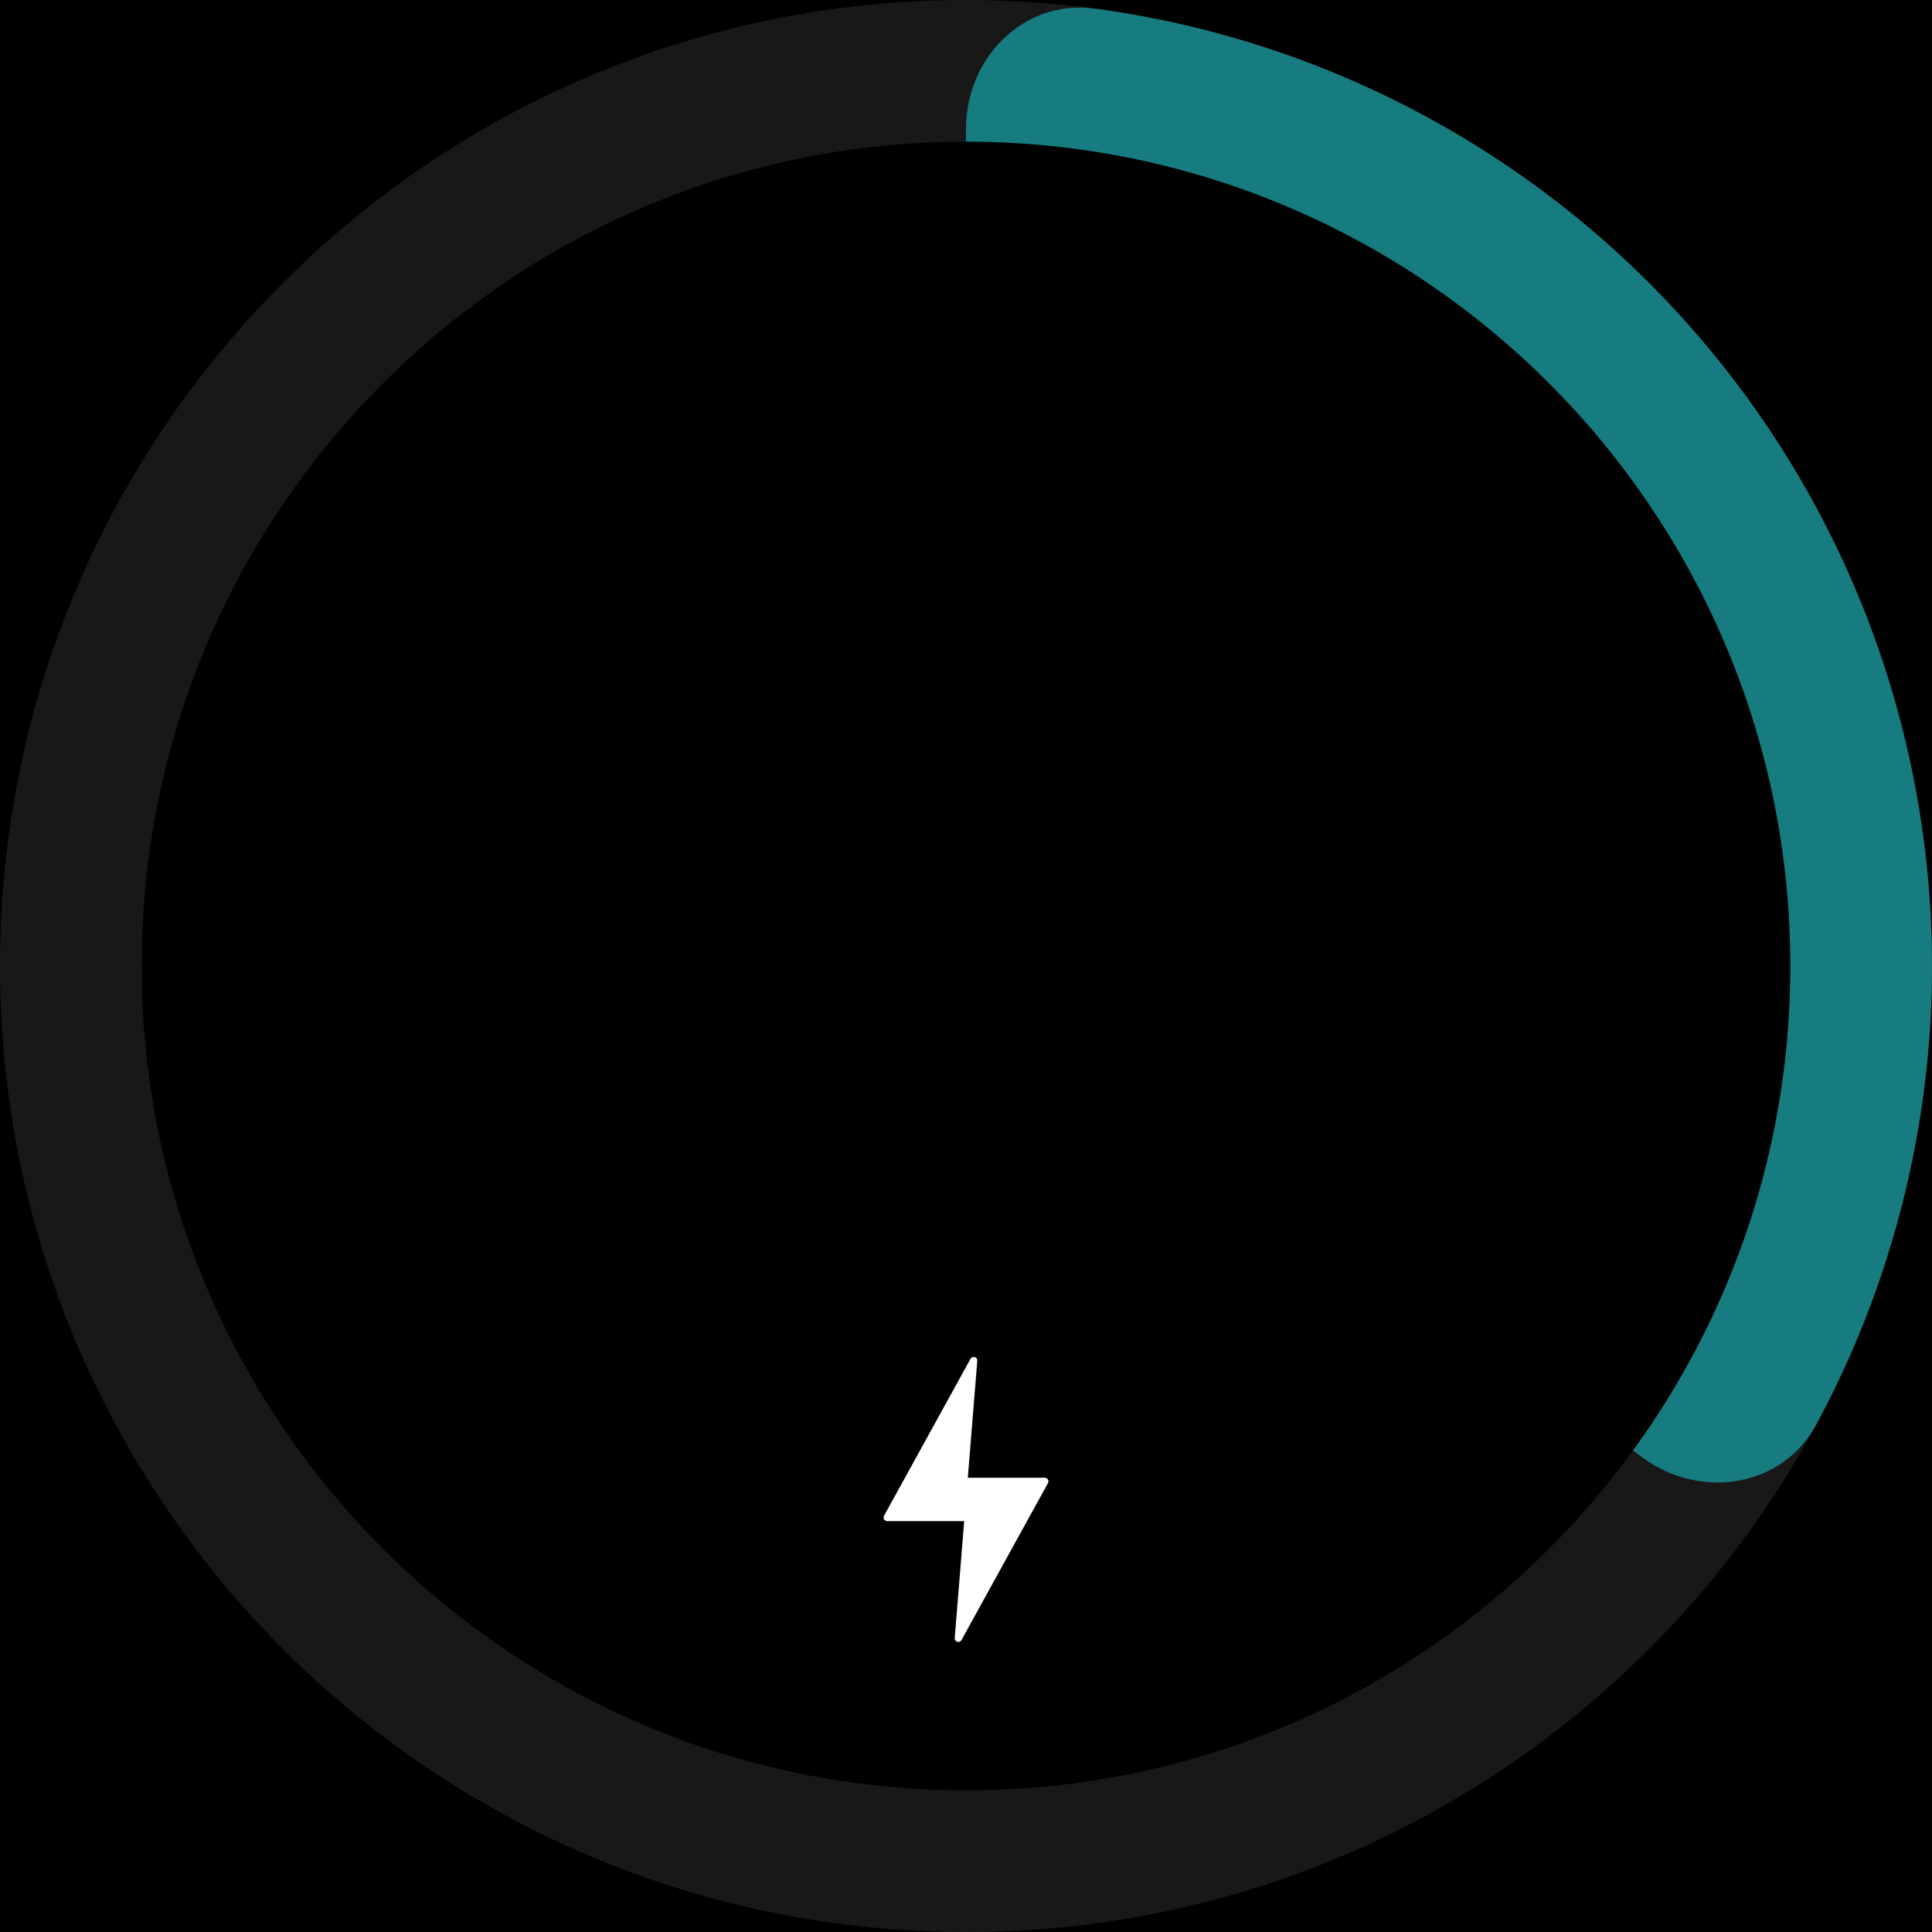
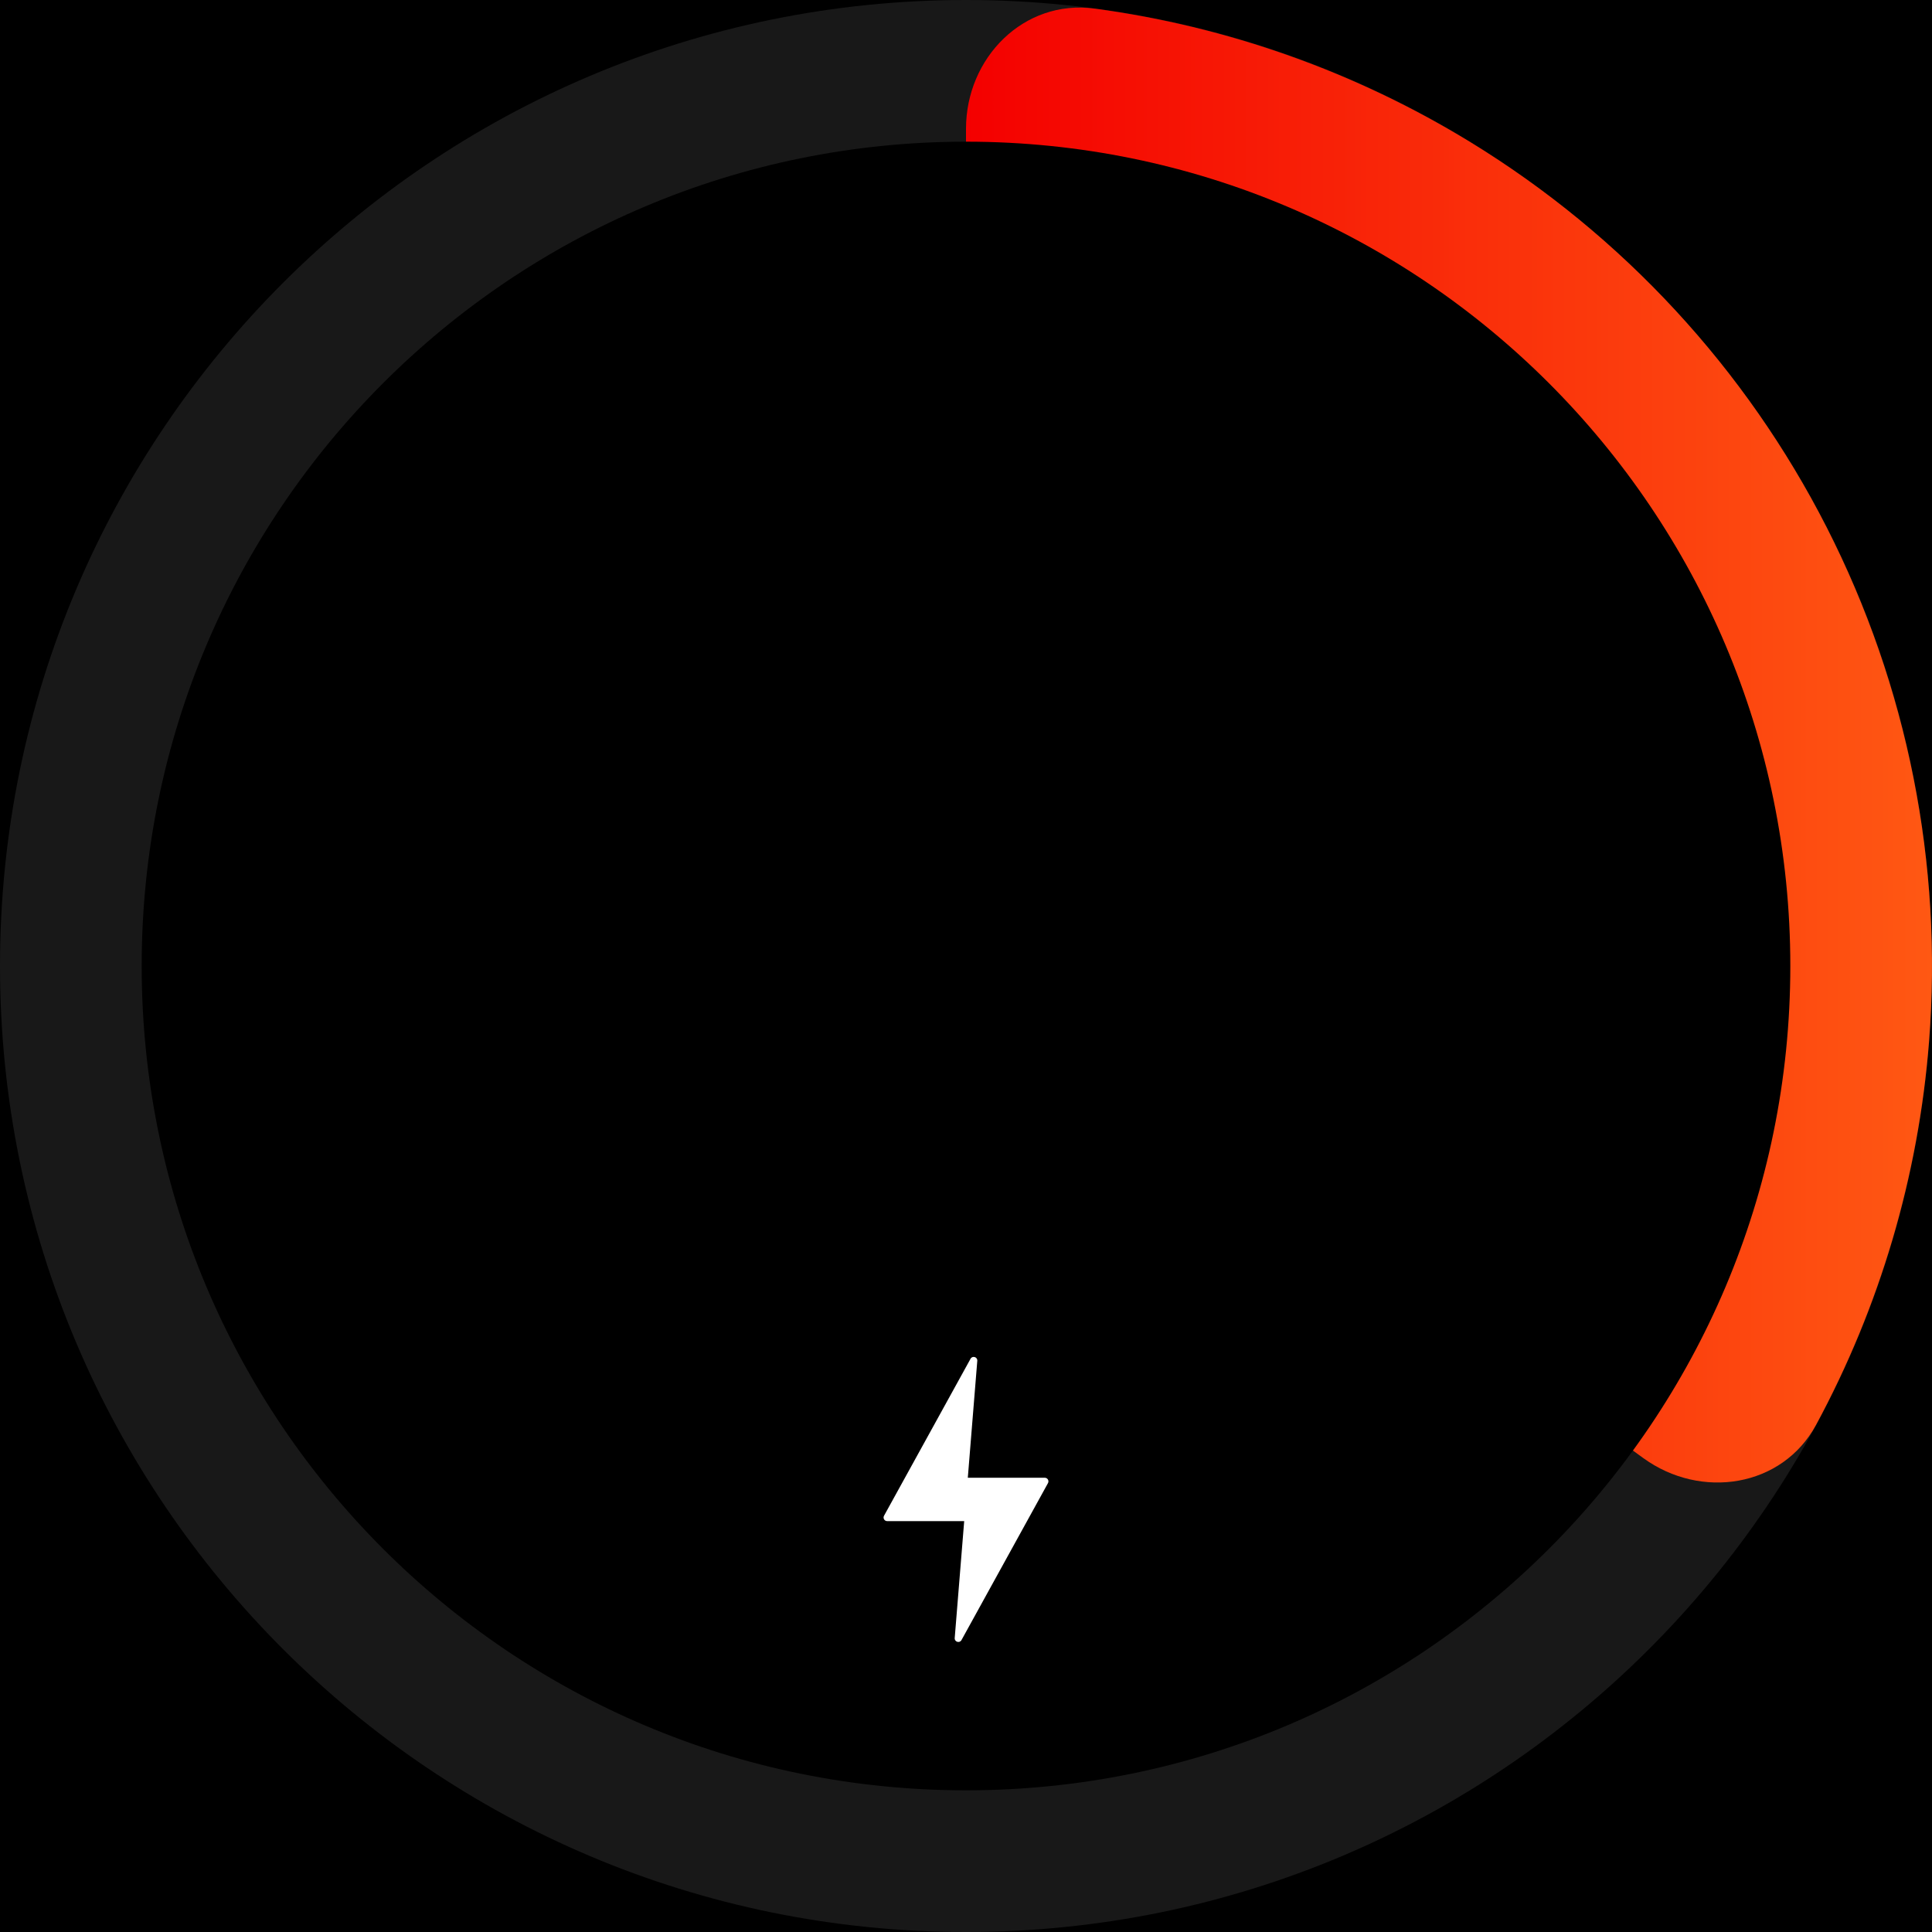
- <svg xmlns="http://www.w3.org/2000/svg" width="300" height="300" viewBox="0 0 300 300" fill="none">
-   <rect width="300" height="300" fill="black" />
-   <circle cx="150" cy="150" r="150" fill="#181818" />
-   <path d="M150 20C150 8.954 158.994 -0.137 169.941 1.331C190.581 4.1 210.494 11.147 228.375 22.104C251.962 36.558 271.092 57.253 283.651 81.901C296.21 106.55 301.708 134.191 299.538 161.769C297.892 182.675 291.889 202.927 281.997 221.252C276.75 230.972 264.108 232.905 255.172 226.412L158.244 155.99C153.065 152.227 150 146.212 150 139.809L150 20Z" fill="#167c80" />
-   <circle cx="150" cy="150" r="128" fill="black" />
-   <path d="M162.73 230.297L149.298 254.672C149.006 255.202 148.199 254.959 148.247 254.357L149.72 236.199L137.762 236.199C137.336 236.199 137.064 235.742 137.27 235.367L150.703 210.992C150.995 210.462 151.802 210.705 151.753 211.307L150.281 229.465L162.238 229.465C162.665 229.465 162.935 229.922 162.73 230.297Z" fill="white" />
+ <svg xmlns="http://www.w3.org/2000/svg" xmlns:xlink="http://www.w3.org/1999/xlink" width="300" height="300" viewBox="0 0 300 300" fill="none" version="1.1" id="svg2726">
+   <defs id="defs2730">
+     <linearGradient id="linearGradient3239">
+       <stop style="stop-color:#f40000;stop-opacity:1;" offset="0" id="stop3235" />
+       <stop style="stop-color:#ff5813;stop-opacity:1;" offset="1" id="stop3237" />
+     </linearGradient>
+     <linearGradient xlink:href="#linearGradient3239" id="linearGradient3241" x1="150" y1="115.689" x2="300" y2="115.689" gradientUnits="userSpaceOnUse" />
+   </defs>
+   <rect width="300" height="300" fill="black" id="rect2716" />
+   <circle cx="150" cy="150" r="150" fill="#181818" id="circle2718" />
+   <path d="M150 20C150 8.954 158.994 -0.137 169.941 1.331C190.581 4.1 210.494 11.147 228.375 22.104C251.962 36.558 271.092 57.253 283.651 81.901C296.21 106.55 301.708 134.191 299.538 161.769C297.892 182.675 291.889 202.927 281.997 221.252C276.75 230.972 264.108 232.905 255.172 226.412L158.244 155.99C153.065 152.227 150 146.212 150 139.809L150 20Z" fill="#167c80" id="path2720" style="fill-opacity:1;fill:url(#linearGradient3241)" />
+   <circle cx="150" cy="150" r="128" fill="black" id="circle2722" />
+   <path d="M162.73 230.297L149.298 254.672C149.006 255.202 148.199 254.959 148.247 254.357L149.72 236.199L137.762 236.199C137.336 236.199 137.064 235.742 137.27 235.367L150.703 210.992C150.995 210.462 151.802 210.705 151.753 211.307L150.281 229.465L162.238 229.465C162.665 229.465 162.935 229.922 162.73 230.297Z" fill="white" id="path2724" />
</svg>
